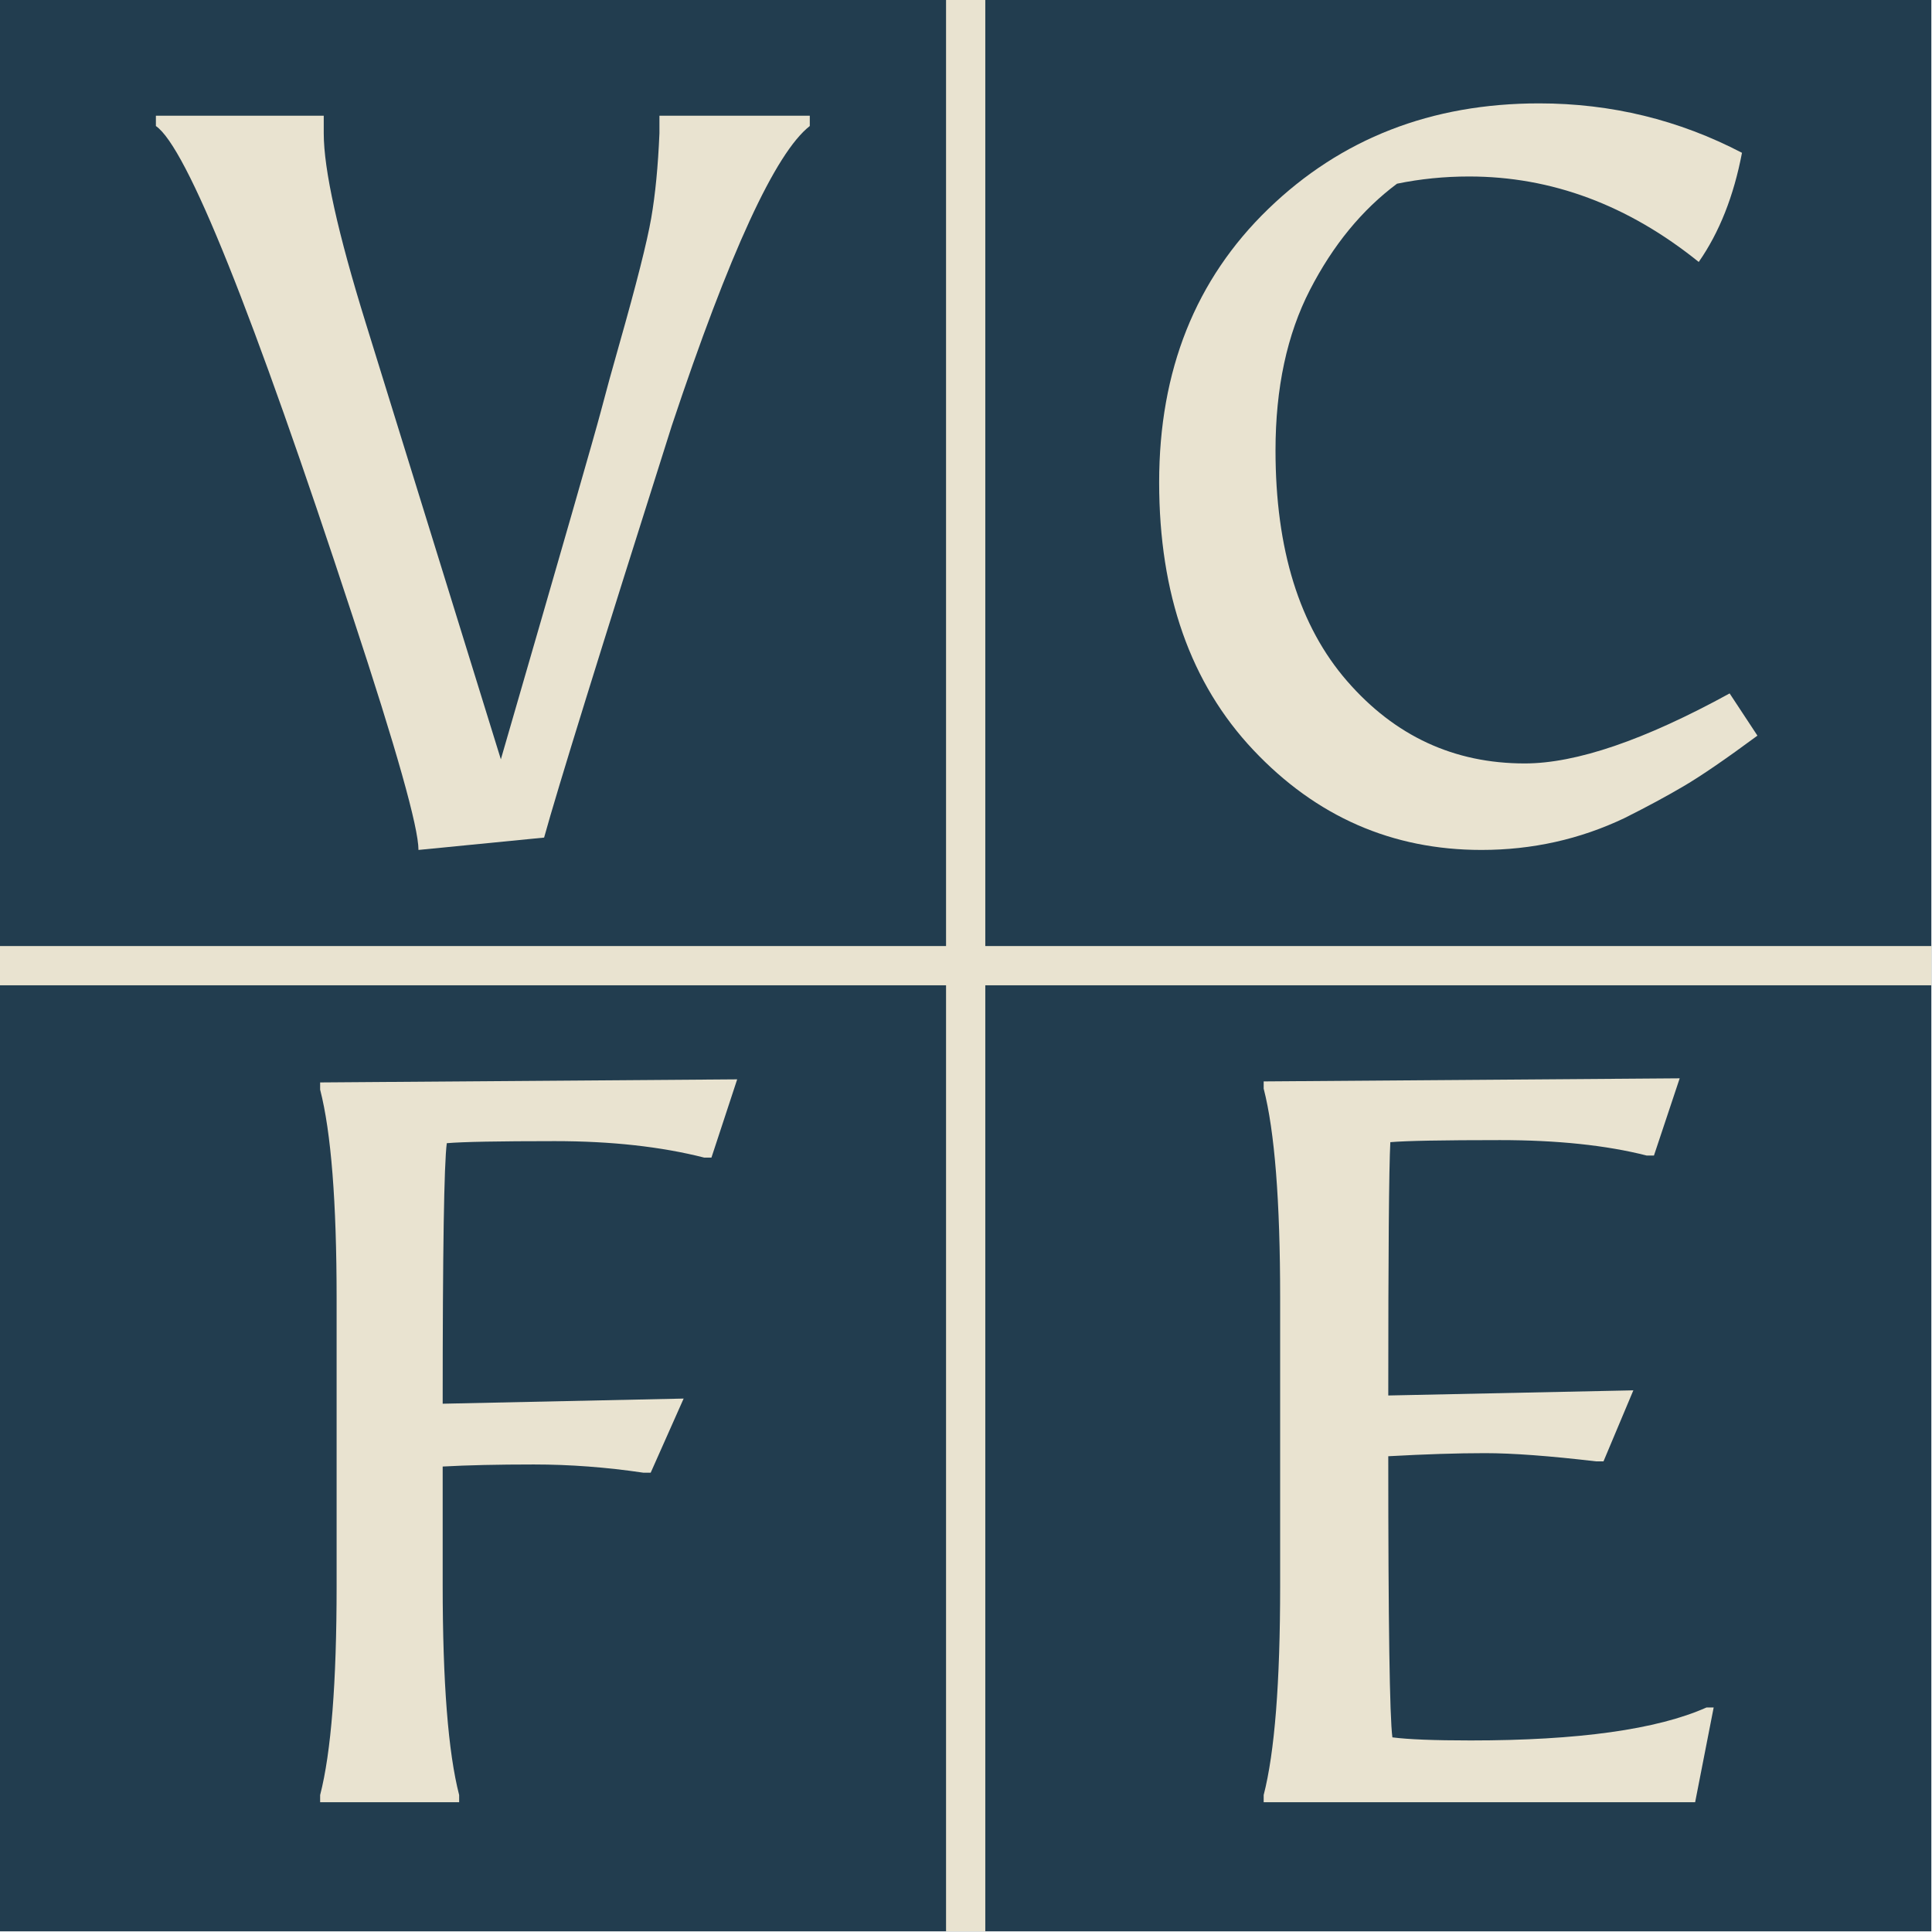
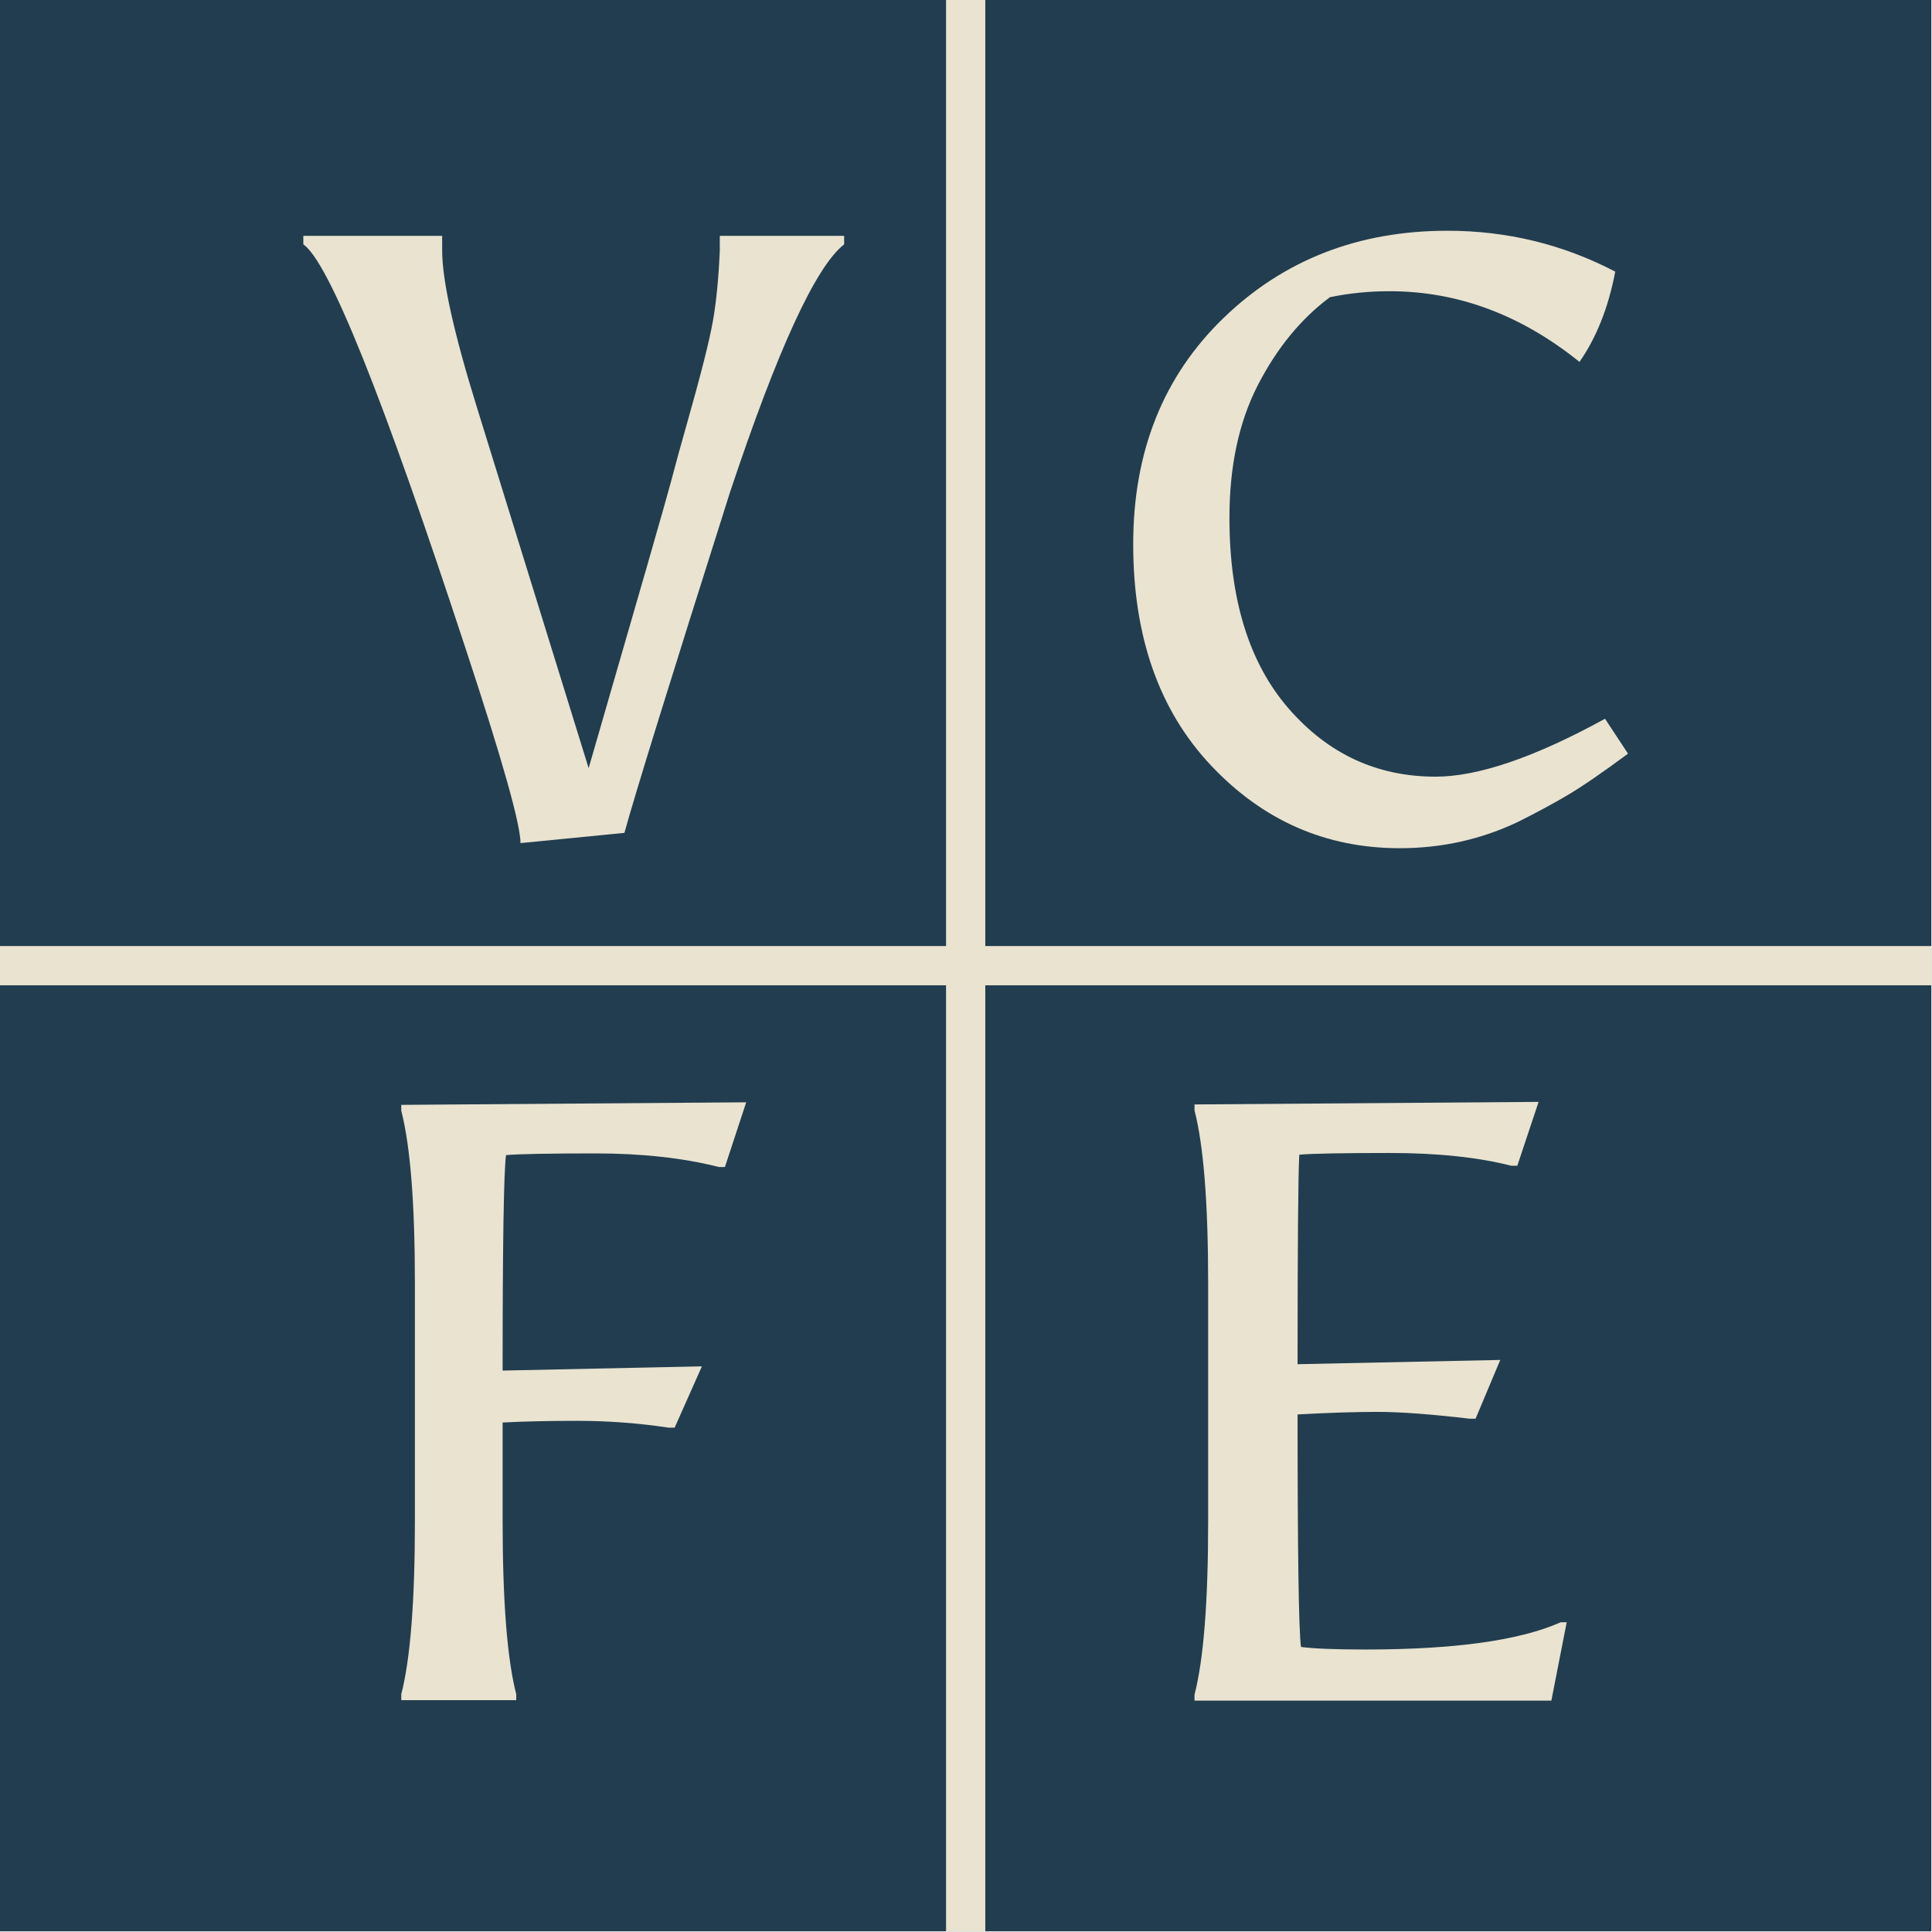
<svg xmlns="http://www.w3.org/2000/svg" width="100%" height="100%" viewBox="0 0 2363 2363" version="1.1" xml:space="preserve" style="fill-rule:evenodd;clip-rule:evenodd;stroke-linejoin:round;stroke-miterlimit:2;">
  <rect x="0" y="0" width="2362.2" height="2362.2" style="fill:#223d4f;" />
-   <path d="M806.55,141.551l183.882,0l-0,12.595c-41.982,32.746 -98.238,154.914 -168.769,366.505c-88.162,277.922 -140.22,445.851 -156.174,503.787l-153.655,15.113c0,-27.708 -26.868,-123.008 -80.605,-285.899c-122.589,-373.642 -202.775,-573.477 -240.559,-599.506l0,-12.595l205.294,0l-0,21.411c-0,44.501 17.212,122.168 51.638,233.002l164.99,532.754c74.728,-257.771 115.451,-399.461 122.168,-425.07c6.717,-25.609 14.274,-53.108 22.671,-82.495c20.991,-73.889 34.005,-125.317 39.043,-154.285c5.038,-28.968 8.396,-63.603 10.076,-103.906l-0,-21.411Z" style="fill:#e9e3d0;fill-rule:nonzero;" />
-   <path d="M1560.06,550.878c0,120.909 29.178,214.949 87.533,282.121c58.355,67.171 130.775,100.757 217.258,100.757c62.973,-0 146.518,-28.548 250.634,-85.644l34.006,51.638c-38.624,28.548 -68.641,49.12 -90.052,61.714c-21.411,12.595 -45.551,25.609 -72.42,39.044c-54.576,26.029 -112.932,39.043 -175.066,39.043c-109.153,0 -202.144,-40.723 -278.971,-122.168c-76.828,-81.446 -115.242,-190.599 -115.242,-327.462c0,-136.862 44.501,-248.324 133.504,-334.388c89.002,-86.064 199.415,-129.095 331.24,-129.095c88.162,-0 170.867,20.151 248.115,60.454c-10.076,52.898 -27.709,97.399 -52.898,133.504c-86.483,-69.691 -180.104,-104.536 -280.861,-104.536c-30.227,-0 -59.615,2.938 -88.163,8.816c-42.822,31.907 -78.297,75.148 -106.425,129.725c-28.128,54.577 -42.192,120.069 -42.192,196.477Z" style="fill:#e9e3d0;fill-rule:nonzero;" />
-   <path d="M787.028,1801.25c-45.341,-6.717 -90.052,-10.076 -134.133,-10.076c-44.082,0 -81.236,0.84 -111.463,2.519l-0,144.839c-0,119.229 6.717,204.873 20.151,256.931l0,8.816l-170.028,0l0,-8.816c13.435,-52.058 20.152,-137.282 20.152,-255.672l-0,-351.391c-0,-118.39 -6.717,-203.614 -20.152,-255.672l0,-8.816l510.085,-3.778l-31.487,95.719l-8.816,0c-52.898,-13.434 -113.772,-20.151 -182.623,-20.151c-68.851,-0 -112.932,0.839 -132.244,2.519c-3.359,25.189 -5.038,131.404 -5.038,318.645l294.715,-6.298l-40.303,90.682l-8.816,0Z" style="fill:#e9e3d0;fill-rule:nonzero;" />
-   <path d="M2014.1,1413.34c-49.539,-12.595 -109.364,-18.892 -179.474,-18.892c-70.11,0 -114.822,0.84 -134.133,2.519c-1.68,31.907 -2.519,135.183 -2.519,309.829l299.753,-6.297l-36.525,86.903l-8.816,-0c-57.096,-6.717 -102.437,-10.076 -136.022,-10.076c-33.586,0 -73.049,1.26 -118.39,3.779c-0,204.033 1.679,318.645 5.038,343.834c19.311,2.519 51.218,3.778 95.719,3.778c131.824,0 227.964,-13.434 288.418,-40.302l8.816,-0l-22.67,115.87l-527.717,0l0,-8.816c13.435,-52.058 20.152,-137.282 20.152,-255.672l-0,-352.65c-0,-118.39 -6.717,-203.614 -20.152,-255.672l0,-8.816l508.825,-3.779l-31.487,94.46l-8.816,0Z" style="fill:#e9e3d0;fill-rule:nonzero;" />
+   <g>
+     <path d="M880.373,288.473l152.084,-0l-0,10.416c-34.723,27.084 -81.25,128.125 -139.584,303.125c-72.916,229.861 -115.972,368.75 -129.166,416.667l-127.084,12.5c0,-22.917 -22.222,-101.736 -66.666,-236.458c-101.389,-309.028 -167.709,-474.306 -198.959,-495.834l0,-10.416l169.792,-0l-0,17.708c-0,36.806 14.236,101.042 42.708,192.708l136.459,440.625c61.805,-213.194 95.486,-330.382 101.041,-351.562c5.556,-21.181 11.806,-43.924 18.75,-68.229c17.361,-61.111 28.125,-103.646 32.292,-127.604c4.167,-23.959 6.944,-52.605 8.333,-85.938l0,-17.708Z" style="fill:#e9e3d0;fill-rule:nonzero;" />
+     <path d="M1503.71,633.264c-0,100 24.131,177.778 72.395,233.334c48.264,55.555 108.16,83.333 179.688,83.333c52.083,0 121.18,-23.611 207.292,-70.833l28.125,42.708c-31.945,23.611 -56.771,40.625 -74.48,51.042c-17.708,10.416 -37.673,21.18 -59.895,32.291c-45.139,21.528 -93.403,32.292 -144.792,32.292c-90.278,0 -167.188,-33.681 -230.729,-101.042c-63.542,-67.361 -95.313,-157.639 -95.313,-270.833c0,-113.194 36.806,-205.382 110.417,-276.562c73.611,-71.181 164.93,-106.771 273.958,-106.771c72.917,-0 141.32,16.666 205.209,50c-8.334,43.75 -22.917,80.555 -43.75,110.416c-71.528,-57.639 -148.959,-86.458 -232.292,-86.458c-25,0 -49.306,2.431 -72.917,7.292c-35.416,26.389 -64.757,62.152 -88.021,107.291c-23.264,45.139 -34.895,99.306 -34.895,162.5Z" style="fill:#e9e3d0;fill-rule:nonzero;" />
+     <path d="M817.873,1746.13c-37.5,-5.556 -74.479,-8.333 -110.937,-8.333c-36.459,-0 -67.188,0.694 -92.188,2.083l0,119.792c0,98.611 5.556,169.444 16.667,212.5l-0,7.291l-140.625,0l-0,-7.291c11.111,-43.056 16.667,-113.542 16.667,-211.459l-0,-290.625c-0,-97.916 -5.556,-168.403 -16.667,-211.458l-0,-7.292l421.875,-3.125l-26.042,79.167l-7.291,-0c-43.75,-11.111 -94.098,-16.667 -151.042,-16.667c-56.945,0 -93.403,0.695 -109.375,2.084c-2.778,20.833 -4.167,108.68 -4.167,263.541l243.75,-5.208l-33.333,75l-7.292,-0Z" style="fill:#e9e3d0;fill-rule:nonzero;" />
+     <path d="M1848.5,1425.82c-40.972,-10.416 -90.451,-15.625 -148.437,-15.625c-57.986,0 -94.966,0.695 -110.938,2.084c-1.389,26.389 -2.083,111.805 -2.083,256.25l247.917,-5.209l-30.209,71.875l-7.291,0c-47.223,-5.555 -84.723,-8.333 -112.5,-8.333c-27.778,0 -60.417,1.042 -97.917,3.125c-0,168.75 1.389,263.542 4.167,284.375c15.972,2.083 42.361,3.125 79.166,3.125c109.028,0 188.542,-11.111 238.542,-33.333l7.292,-0l-18.75,95.833l-436.459,0l0,-7.292c11.111,-43.055 16.667,-113.541 16.667,-211.458l-0,-291.667c-0,-97.916 -5.556,-168.402 -16.667,-211.458l0,-7.292l420.834,-3.125l-26.042,78.125l-7.292,0Z" style="fill:#e9e3d0;fill-rule:nonzero;" />
+   </g>
  <rect x="0" y="1157.1" width="2362.2" height="48" style="fill:#e9e3d0;" />
  <path d="M1157.1,0l48,0l0,2362.2l-48,-0l0,-2362.2Z" style="fill:#e9e3d0;" />
</svg>
